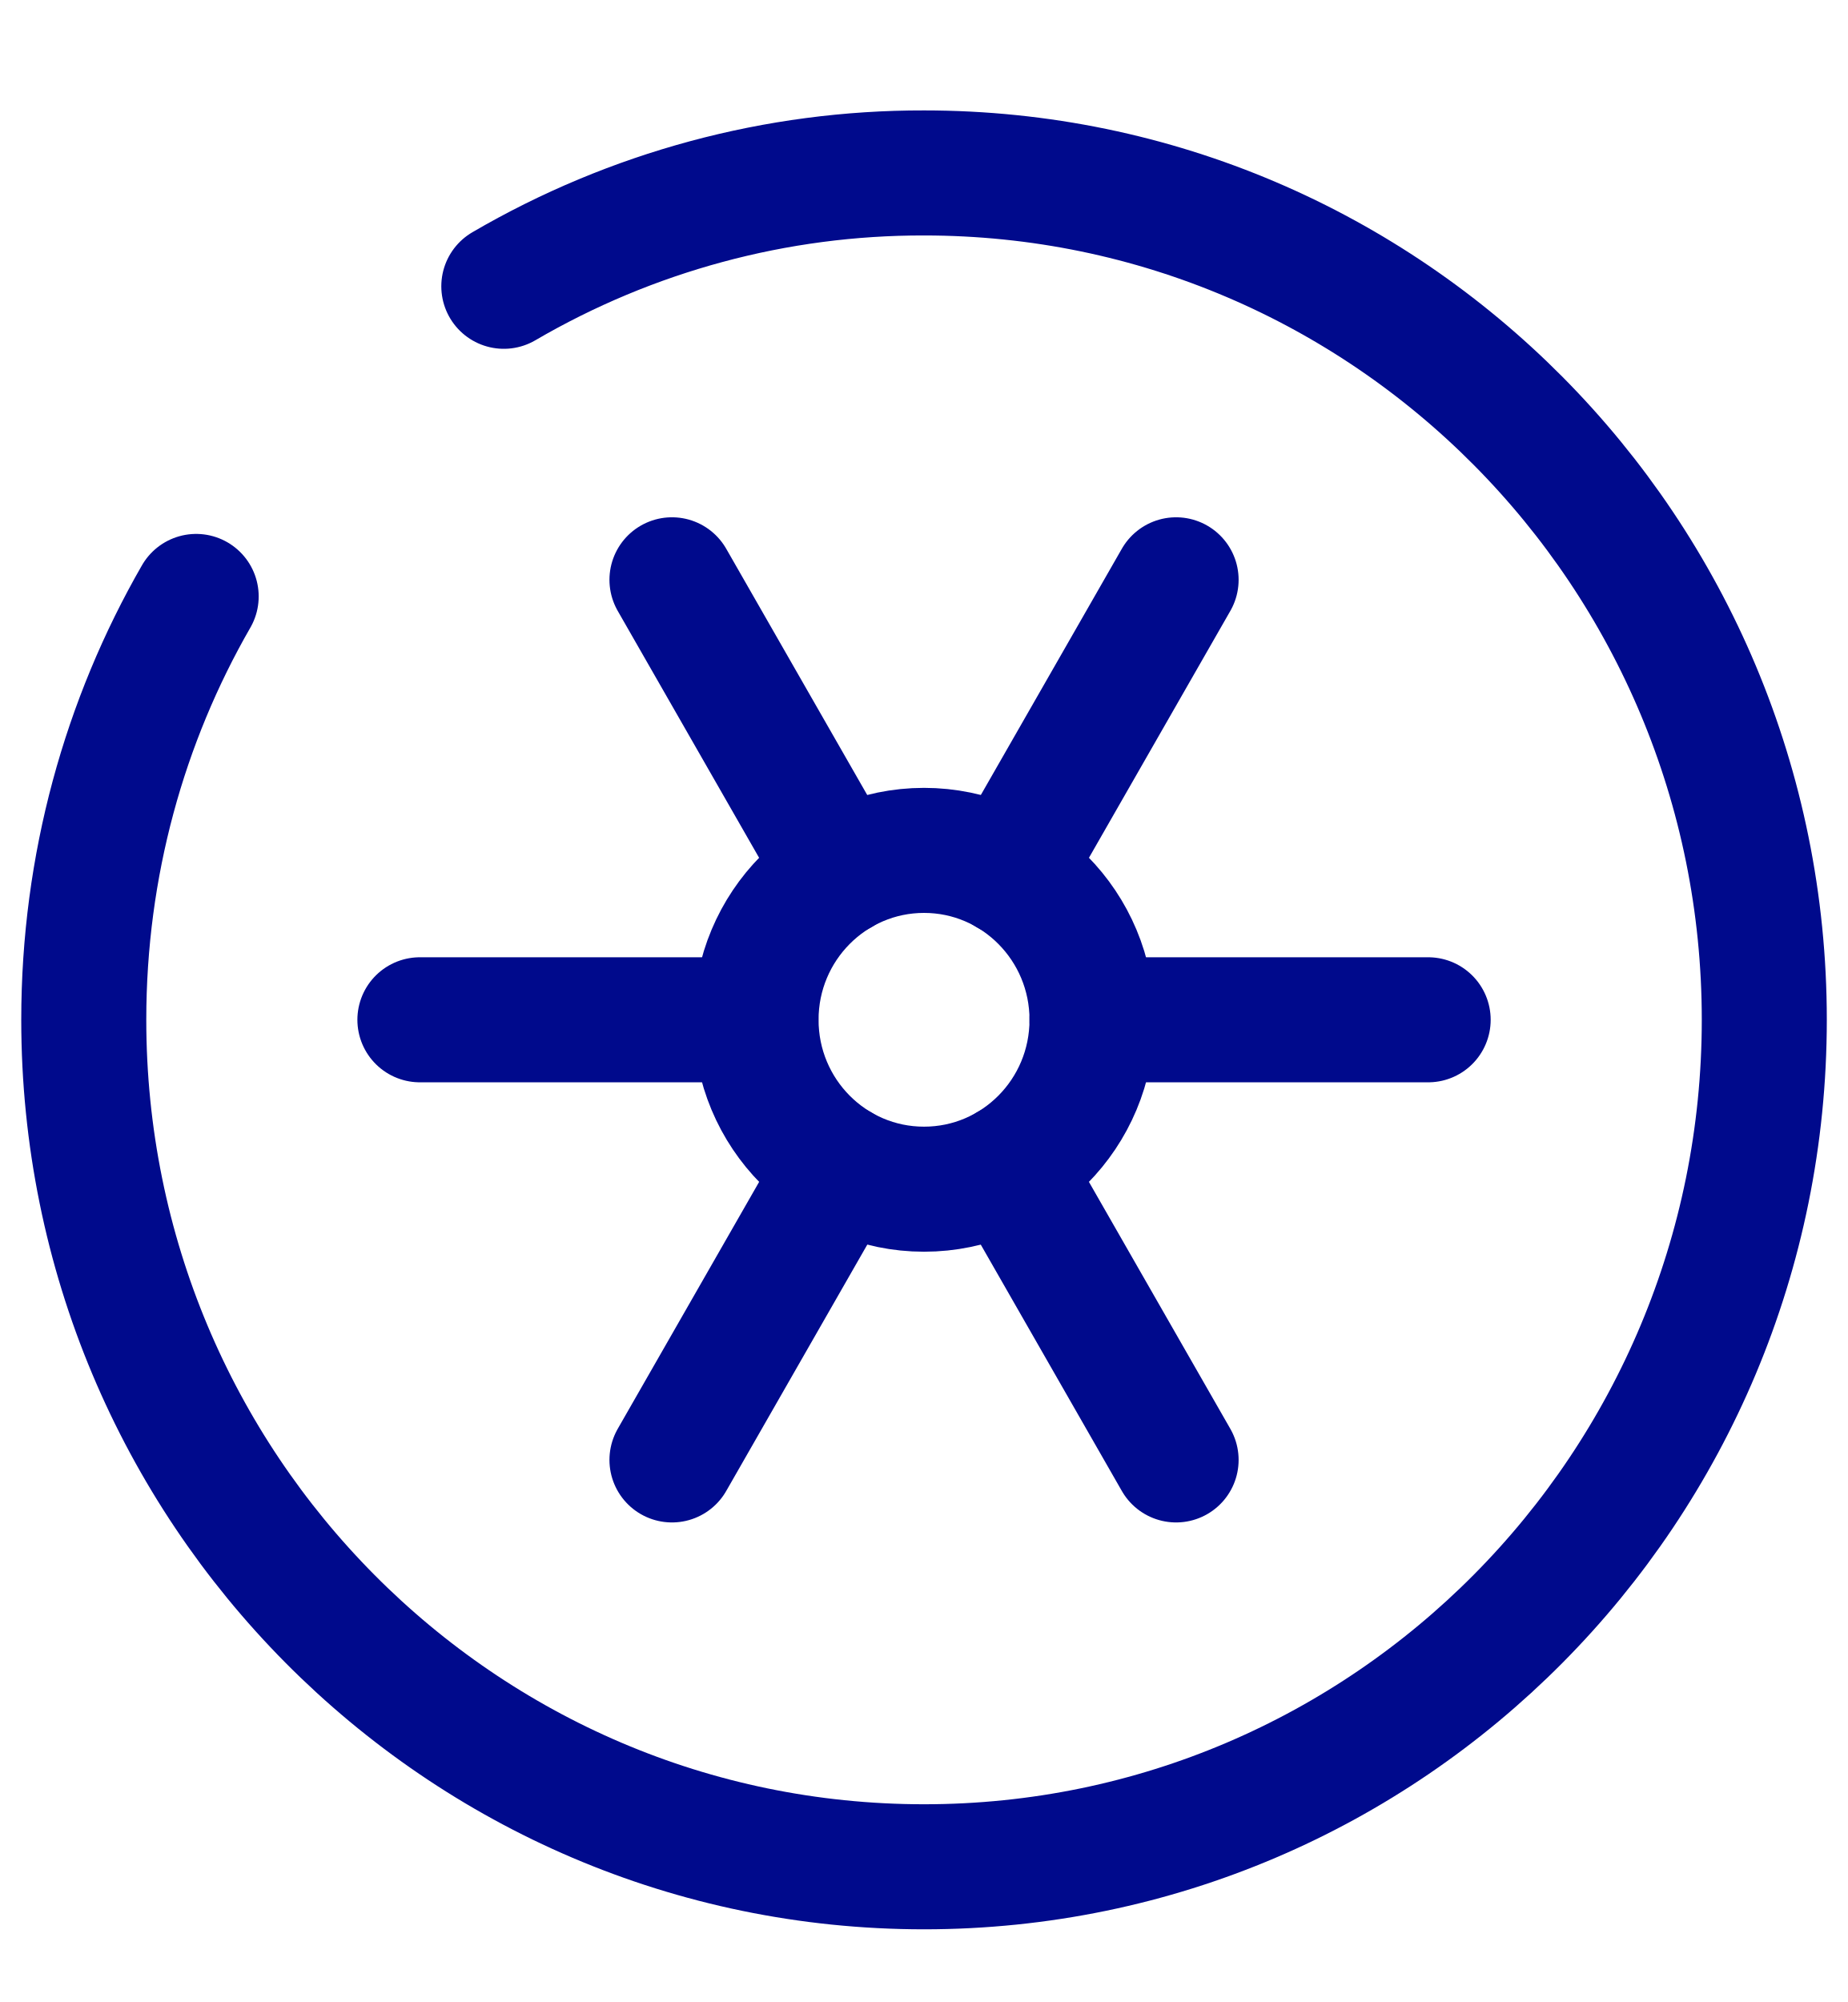
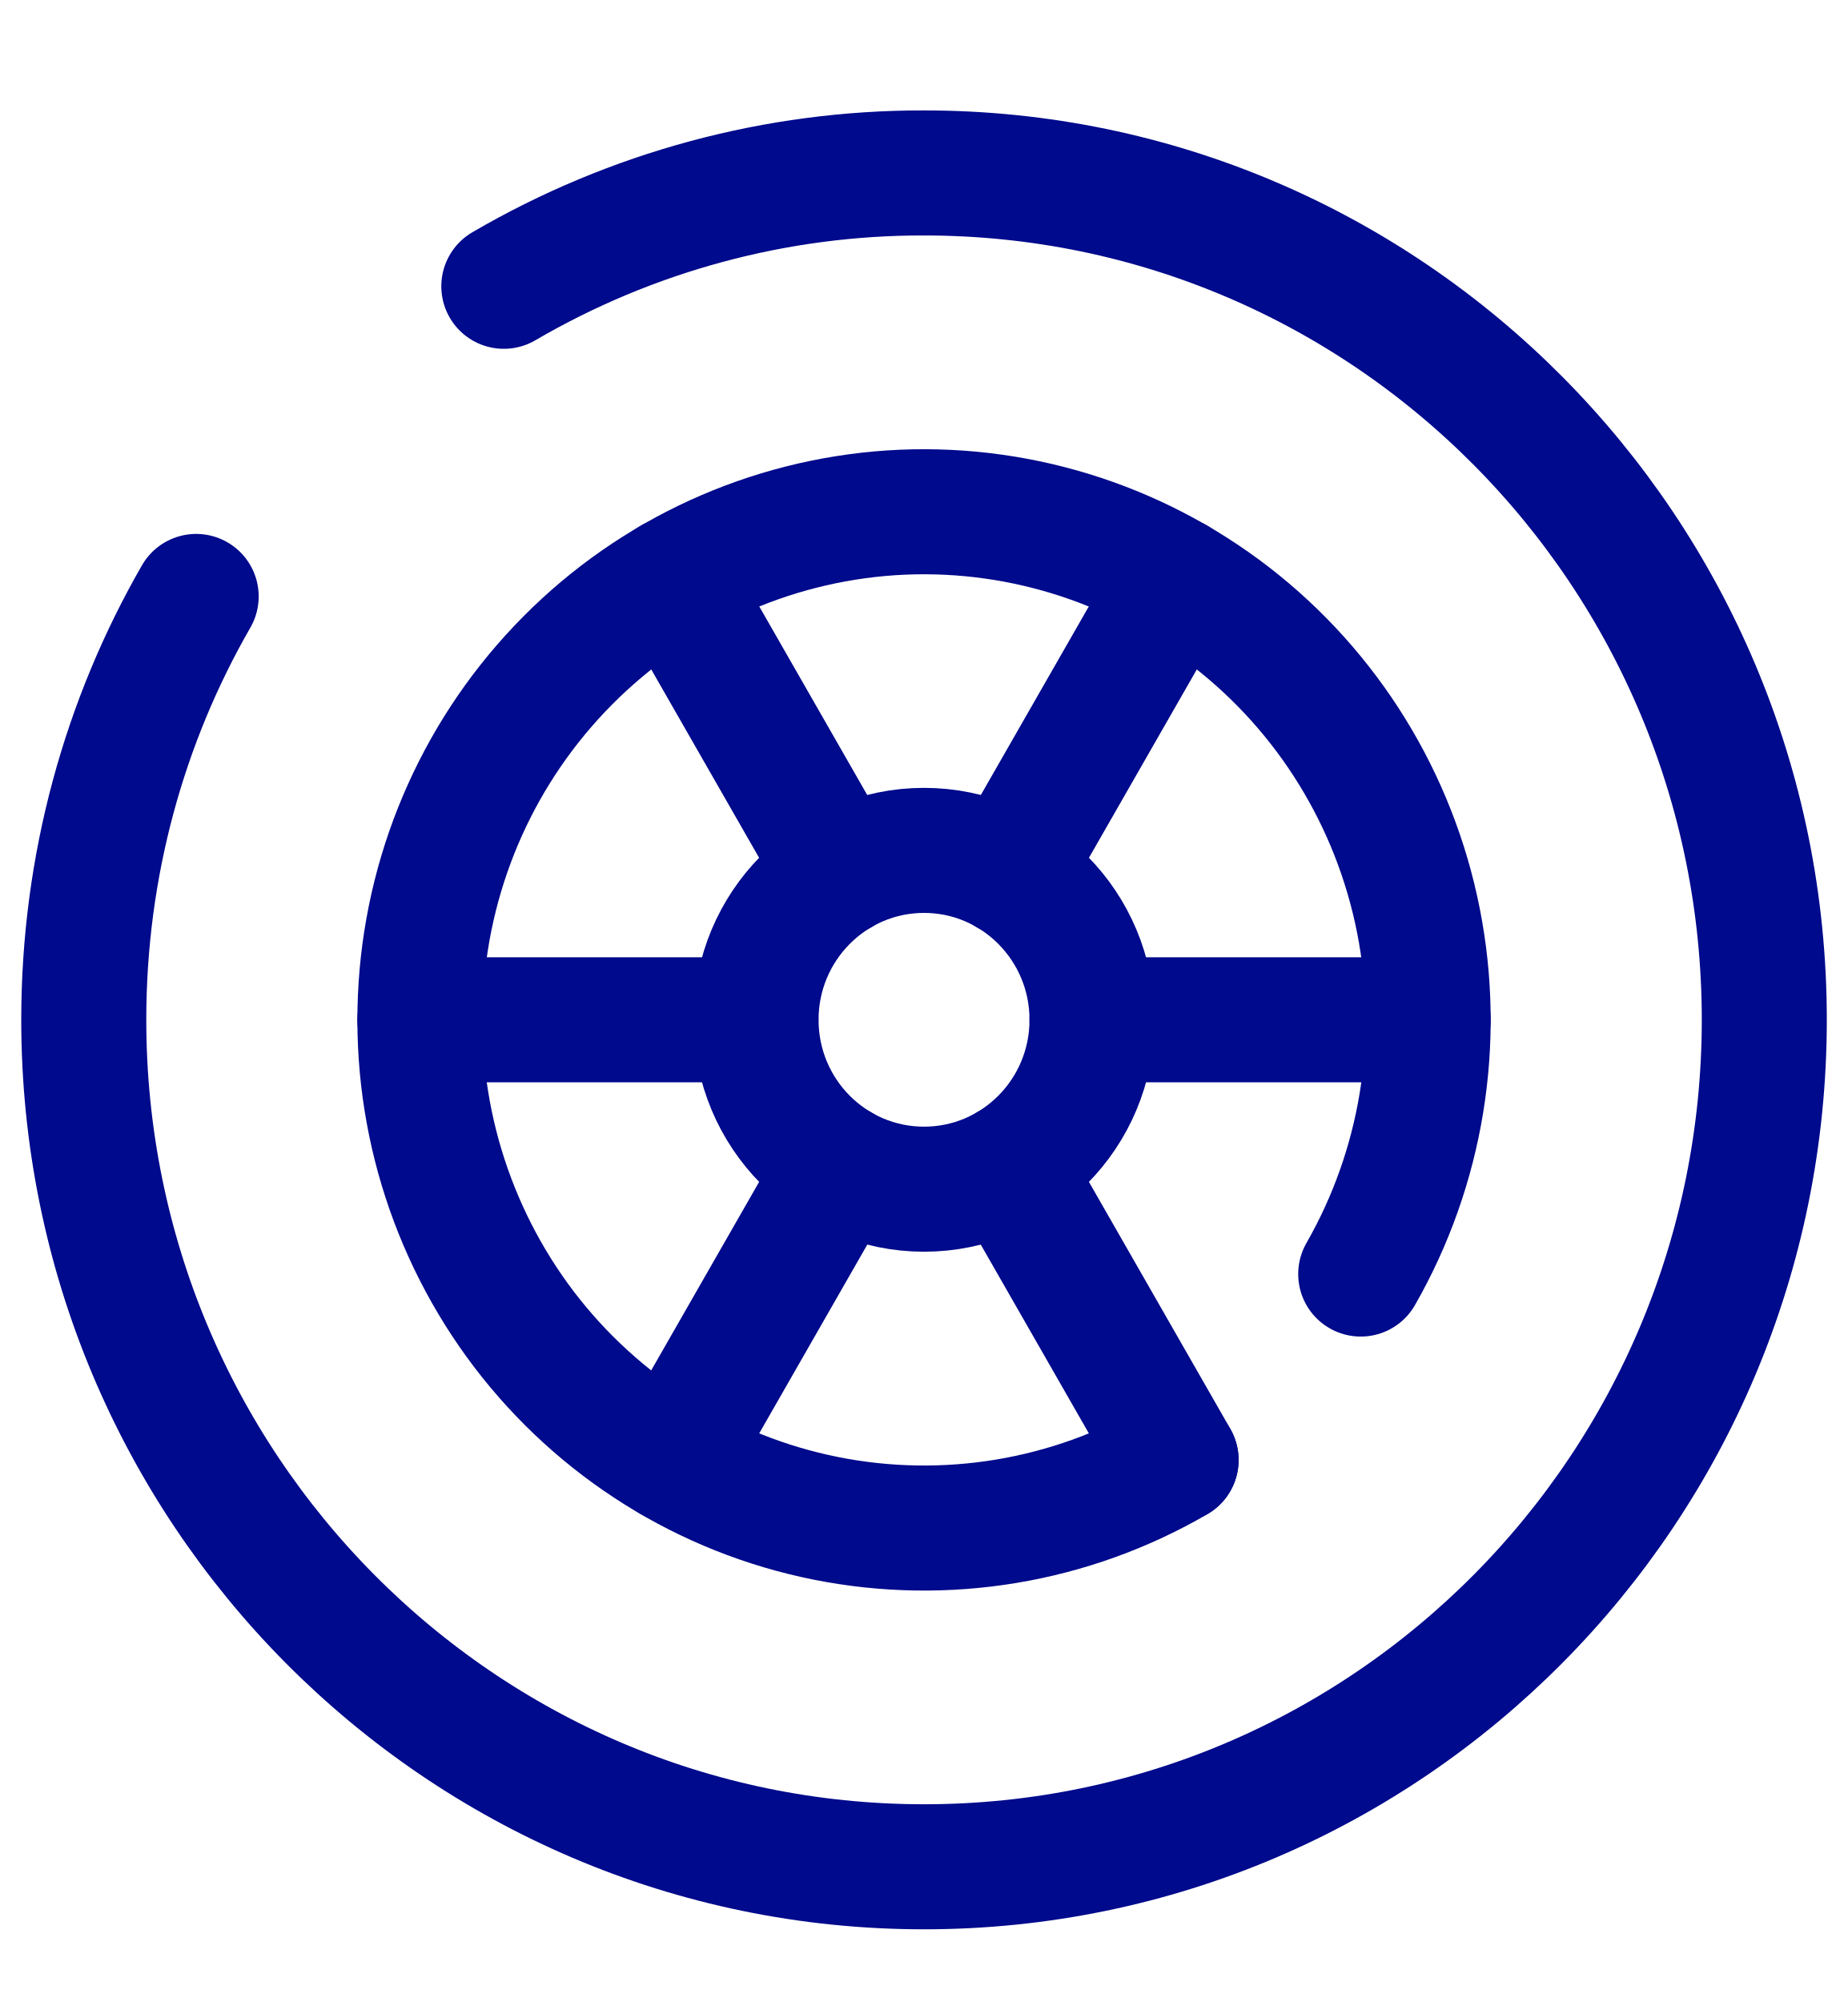
<svg xmlns="http://www.w3.org/2000/svg" width="12" height="13" viewBox="0 0 12 13" fill="none">
  <path d="M6.001 7.722C6.604 7.722 7.092 7.23 7.092 6.622C7.092 6.015 6.604 5.522 6.001 5.522C5.398 5.522 4.91 6.015 4.91 6.622C4.91 7.23 5.398 7.722 6.001 7.722Z" stroke="#000a8c" stroke-width="0.812" />
  <path d="M2.727 6.622H4.909M7.092 6.622H9.275M4.364 9.48L5.455 7.575M6.547 5.67L7.638 3.765M7.638 9.48L6.547 7.575M5.455 5.67L4.364 3.765M3.272 1.859C4.101 1.375 5.043 1.121 6.001 1.123C9.015 1.123 11.458 3.585 11.458 6.622C11.458 9.66 9.015 12.122 6.001 12.122C2.987 12.122 0.544 9.66 0.544 6.622C0.544 5.621 0.809 4.681 1.274 3.873" stroke="#000a8c" stroke-width="0.812" stroke-linecap="round" />
-   <path d="M7.638 9.481C6.95 9.881 6.141 10.015 5.362 9.859C4.583 9.703 3.887 9.267 3.403 8.632C2.92 7.996 2.682 7.206 2.734 6.407C2.786 5.608 3.124 4.856 3.686 4.29C4.247 3.724 4.994 3.383 5.787 3.33C6.579 3.278 7.364 3.518 7.994 4.005C8.624 4.492 9.057 5.194 9.212 5.979C9.367 6.764 9.234 7.579 8.837 8.273" stroke="000a8c" stroke-width="0.812" stroke-linecap="round" />
+   <path d="M7.638 9.481C6.95 9.881 6.141 10.015 5.362 9.859C4.583 9.703 3.887 9.267 3.403 8.632C2.92 7.996 2.682 7.206 2.734 6.407C2.786 5.608 3.124 4.856 3.686 4.29C4.247 3.724 4.994 3.383 5.787 3.33C6.579 3.278 7.364 3.518 7.994 4.005C8.624 4.492 9.057 5.194 9.212 5.979C9.367 6.764 9.234 7.579 8.837 8.273" stroke="#000a8c" stroke-width="0.812" stroke-linecap="round" />
</svg>
